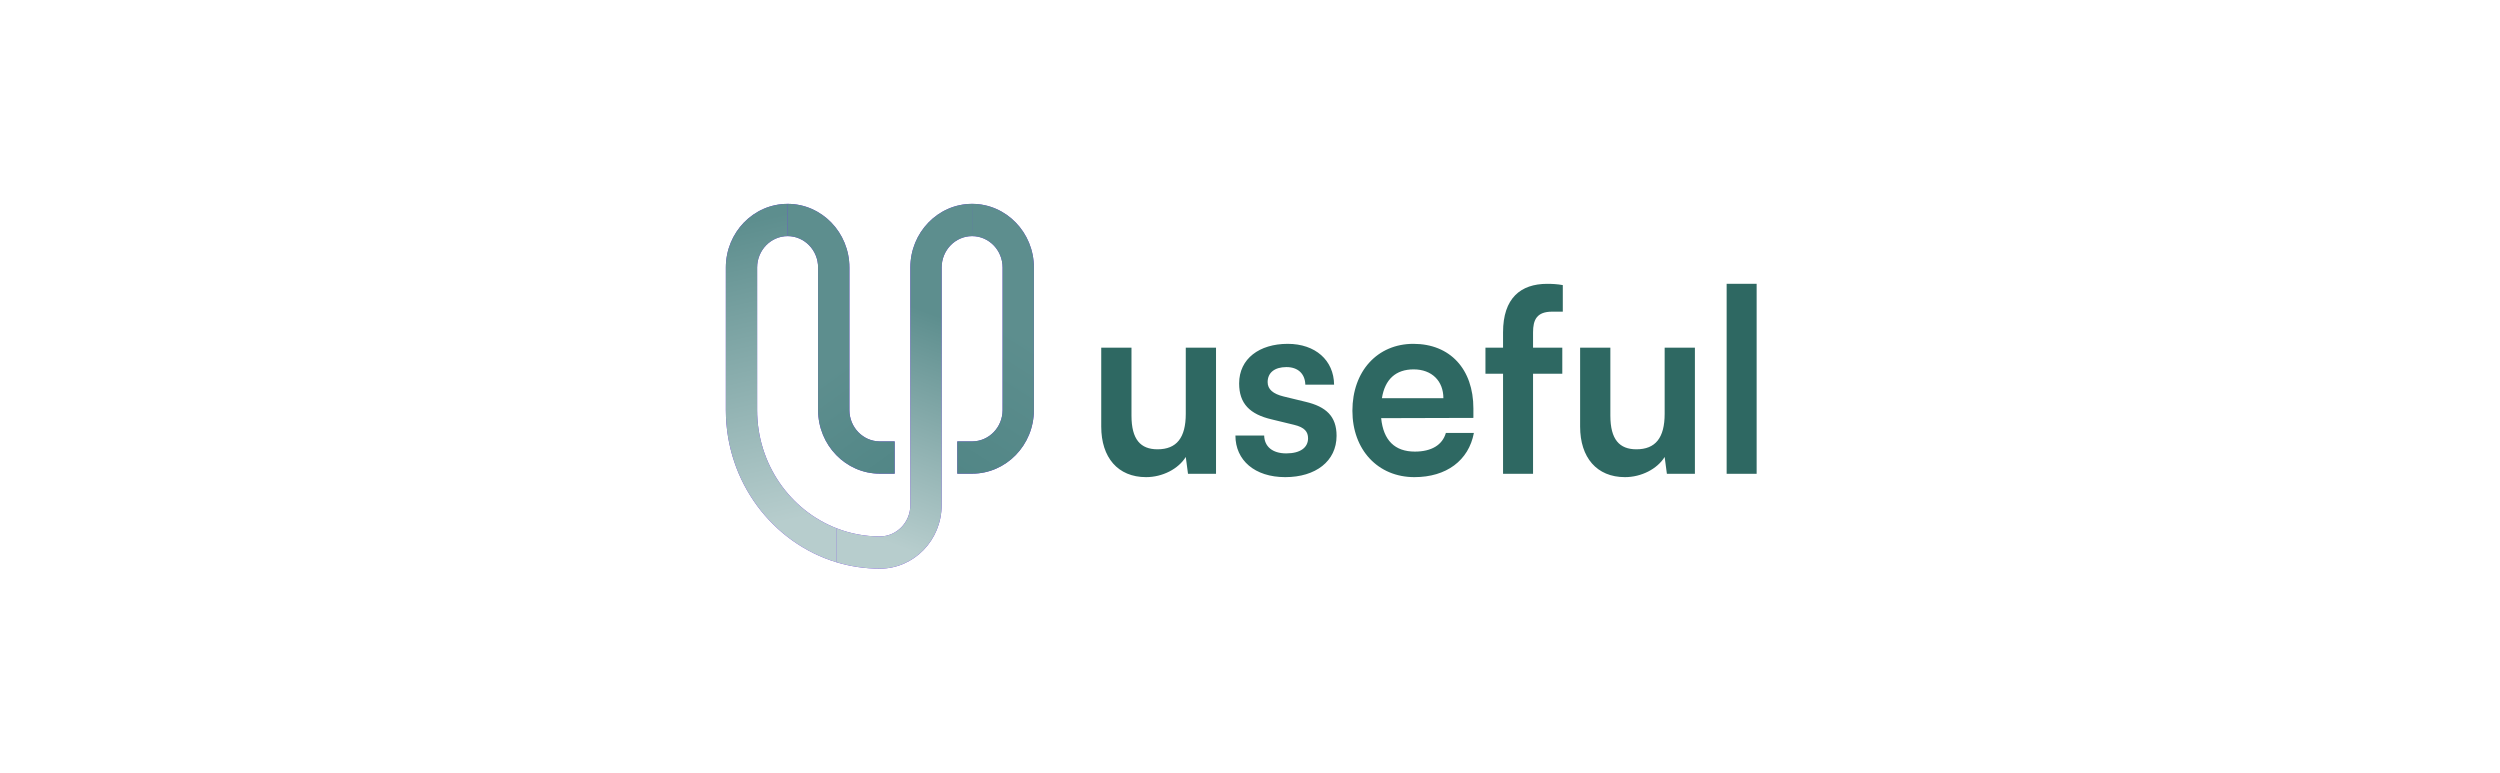
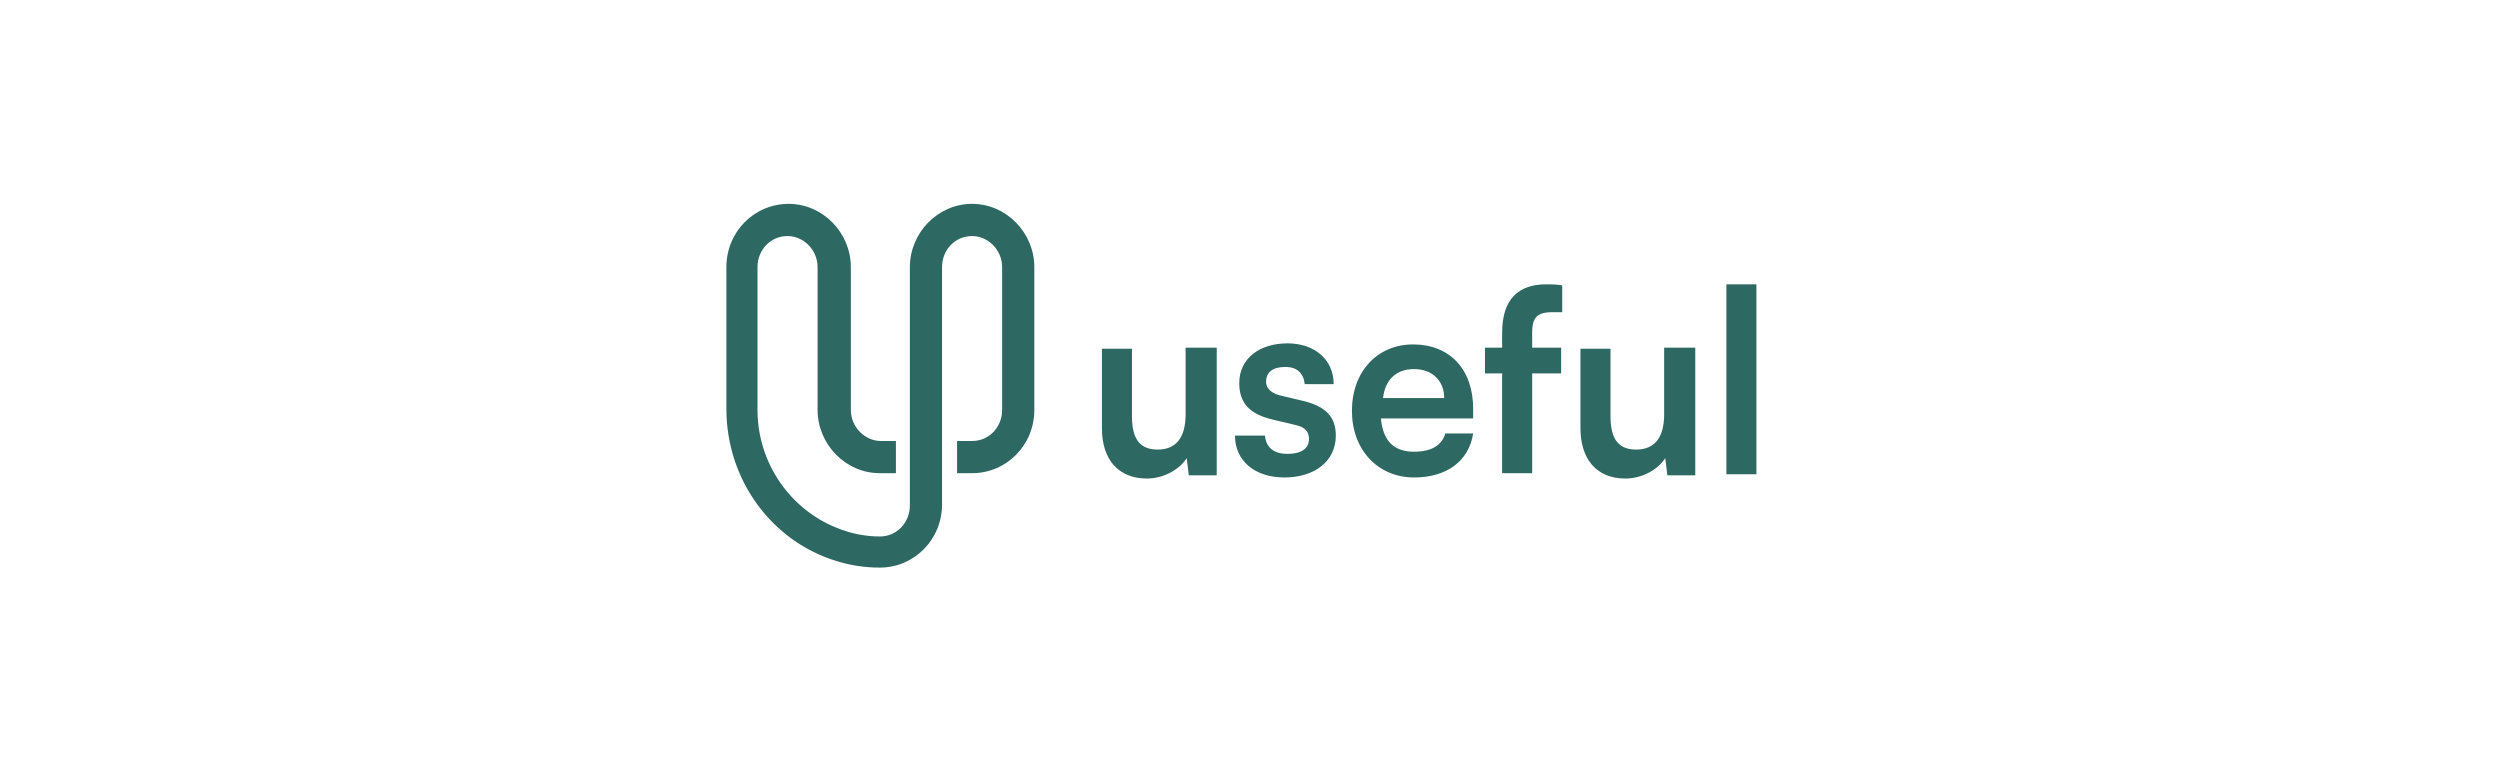
<svg xmlns="http://www.w3.org/2000/svg" width="233" height="72" viewBox="0 0 233 72" fill="none">
-   <path d="M110.514 32.403V38.567C110.514 40.804 109.659 41.875 107.88 41.875C106.309 41.875 105.454 40.971 105.454 38.734V32.403H102.635V39.757C102.635 42.637 104.183 44.469 106.817 44.469C108.342 44.469 109.821 43.708 110.514 42.589L110.722 44.16H113.333V32.403H110.514ZM115.141 40.59C115.141 42.899 116.943 44.469 119.785 44.469C122.604 44.469 124.568 42.994 124.568 40.614C124.568 38.805 123.597 37.901 121.68 37.448L119.623 36.949C118.653 36.711 118.144 36.282 118.144 35.616C118.144 34.735 118.791 34.212 119.9 34.212C120.986 34.212 121.633 34.854 121.656 35.854H124.337C124.314 33.569 122.581 32.046 120.016 32.046C117.382 32.046 115.487 33.426 115.487 35.735C115.487 37.615 116.481 38.615 118.537 39.091L120.594 39.59C121.61 39.828 121.911 40.257 121.911 40.852C121.911 41.709 121.194 42.256 119.877 42.256C118.583 42.256 117.844 41.613 117.821 40.59H115.141ZM131.821 44.469C134.801 44.469 136.881 42.922 137.366 40.352H134.755C134.432 41.471 133.415 42.089 131.867 42.089C129.995 42.089 128.932 41.042 128.724 38.972L137.32 38.948V38.067C137.32 34.402 135.148 32.046 131.728 32.046C128.378 32.046 126.044 34.592 126.044 38.281C126.044 41.923 128.424 44.469 131.821 44.469ZM131.751 34.426C133.438 34.426 134.524 35.497 134.524 37.115H128.794C129.071 35.354 130.088 34.426 131.751 34.426ZM138.444 32.403V34.83H140.084V44.16H142.88V34.83H145.606V32.403H142.88V30.975C142.88 29.809 143.226 29.047 144.659 29.047H145.653V26.572C145.167 26.477 144.636 26.453 144.197 26.453C141.725 26.453 140.084 27.786 140.084 30.975V32.403H138.444ZM155.146 32.403V38.567C155.146 40.804 154.291 41.875 152.512 41.875C150.941 41.875 150.086 40.971 150.086 38.734V32.403H147.267V39.757C147.267 42.637 148.815 44.469 151.449 44.469C152.974 44.469 154.453 43.708 155.146 42.589L155.354 44.16H157.965V32.403H155.146ZM163.719 44.16V26.453H160.923V44.16H163.719Z" fill="#2E6862" />
-   <path d="M73.407 19C76.58 19 79.165 21.663 79.165 24.931V38.217C79.165 39.826 80.437 41.139 82.002 41.139H83.384V44.145H82.002C78.828 44.145 76.247 41.486 76.247 38.217V24.931C76.247 23.319 74.972 22.006 73.407 22.006C71.842 22.006 70.566 23.319 70.566 24.931V38.217C70.566 43.256 73.653 47.568 77.986 49.242C79.239 49.73 80.59 49.994 82.003 49.994C83.569 49.994 84.844 48.684 84.844 47.072V24.931C84.844 21.663 87.425 19 90.599 19C93.772 19 96.36 21.663 96.36 24.931V38.217C96.36 41.486 93.772 44.145 90.599 44.145H89.22V41.139H90.599C92.167 41.139 93.442 39.826 93.442 38.217V24.931C93.442 23.319 92.167 22.006 90.599 22.006C89.037 22.006 87.762 23.319 87.762 24.931V47.072C87.762 50.341 85.18 53 82.003 53C80.607 53 79.263 52.794 77.986 52.41C72.021 50.615 67.648 44.931 67.648 38.217V24.931C67.648 21.661 70.23 19 73.407 19Z" fill="#6F2DE7" />
-   <path d="M67.648 24.931V38.218C67.648 44.931 72.021 50.615 77.986 52.41V49.245C73.653 47.57 70.566 43.258 70.566 38.219V24.933C70.566 23.321 71.842 22.008 73.407 22.008V19.002C70.23 19 67.648 21.661 67.648 24.931Z" fill="url(#paint0_linear_1864_12444)" />
-   <path d="M73.406 19V22.006C74.971 22.006 76.246 23.319 76.246 24.931V38.217C76.246 41.486 78.828 44.145 82.001 44.145H83.383V41.139H82.001C80.436 41.139 79.165 39.826 79.165 38.217V24.931C79.165 21.661 76.58 19 73.406 19Z" fill="url(#paint1_linear_1864_12444)" />
-   <path d="M77.986 49.242V52.408C79.261 52.792 80.608 52.998 82.003 52.998C85.18 52.998 87.762 50.339 87.762 47.071V24.931C87.762 23.319 89.037 22.006 90.599 22.006V19C87.425 19 84.844 21.663 84.844 24.931V47.072C84.844 48.684 83.569 49.994 82.003 49.994C80.59 49.994 79.239 49.73 77.986 49.242Z" fill="url(#paint2_linear_1864_12444)" />
-   <path d="M89.219 41.139V44.145H90.597C93.771 44.145 96.359 41.486 96.359 38.217V24.931C96.359 21.663 93.771 19 90.597 19V22.006C92.166 22.006 93.441 23.319 93.441 24.931V38.217C93.441 39.826 92.166 41.139 90.597 41.139H89.219Z" fill="url(#paint3_linear_1864_12444)" />
-   <defs>
-     <linearGradient id="paint0_linear_1864_12444" x1="74.618" y1="48.301" x2="68.339" y2="20.991" gradientUnits="userSpaceOnUse">
-       <stop stop-color="#B7CDCD" />
-       <stop offset="1" stop-color="#5D8E8E" />
-     </linearGradient>
-     <linearGradient id="paint1_linear_1864_12444" x1="89.603" y1="48.992" x2="78.615" y2="33.83" gradientUnits="userSpaceOnUse">
-       <stop stop-color="#4A8181" />
-       <stop offset="1" stop-color="#5D8E8E" />
-     </linearGradient>
-     <linearGradient id="paint2_linear_1864_12444" x1="81.35" y1="50.07" x2="88.854" y2="29.976" gradientUnits="userSpaceOnUse">
-       <stop stop-color="#B7CDCD" />
-       <stop offset="1" stop-color="#5D8E8E" />
-     </linearGradient>
-     <linearGradient id="paint3_linear_1864_12444" x1="81.344" y1="49.854" x2="93.671" y2="30.309" gradientUnits="userSpaceOnUse">
-       <stop stop-color="#4A8181" />
-       <stop offset="1" stop-color="#5D8E8E" />
-     </linearGradient>
-   </defs>
+   <path d="M110.499 32.4V38.6C110.499 40.8 109.599 41.9 107.899 41.9C106.299 41.9 105.499 41 105.499 38.8V32.5H102.699V39.9C102.699 42.8 104.199 44.6 106.899 44.6C108.399 44.6 109.899 43.8 110.599 42.7L110.799 44.3H113.399V32.4H110.499ZM115.099 40.6C115.099 42.9 116.899 44.5 119.699 44.5C122.499 44.5 124.499 43 124.499 40.6C124.499 38.8 123.499 37.9 121.599 37.4L119.499 36.9C118.499 36.7 117.999 36.2 117.999 35.6C117.999 34.7 118.599 34.2 119.799 34.2C120.899 34.2 121.499 34.8 121.599 35.8H124.299C124.299 33.5 122.499 32 119.999 32C117.399 32 115.499 33.4 115.499 35.7C115.499 37.6 116.499 38.6 118.599 39.1L120.699 39.6C121.699 39.8 121.999 40.3 121.999 40.9C121.999 41.8 121.299 42.3 119.999 42.3C118.699 42.3 117.999 41.7 117.899 40.6H115.099ZM131.799 44.5C134.799 44.5 136.899 43 137.299 40.4H134.699C134.399 41.5 133.399 42.1 131.799 42.1C129.899 42.1 128.899 41.1 128.699 39H137.299V38.1C137.299 34.4 135.099 32.1 131.699 32.1C128.399 32.1 125.999 34.6 125.999 38.3C125.999 41.9 128.399 44.5 131.799 44.5ZM131.799 34.4C133.499 34.4 134.599 35.5 134.599 37.1H128.899C129.099 35.4 130.099 34.4 131.799 34.4ZM138.399 32.4V34.8H139.999V44.1H142.799V34.8H145.499V32.4H142.799V31C142.799 29.8 143.099 29.1 144.599 29.1H145.599V26.6C145.099 26.5 144.599 26.5 144.099 26.5C141.599 26.5 139.999 27.8 139.999 31V32.4H138.399ZM155.099 32.4V38.6C155.099 40.8 154.199 41.9 152.499 41.9C150.899 41.9 150.099 41 150.099 38.8V32.5H147.299V39.9C147.299 42.8 148.799 44.6 151.499 44.6C152.999 44.6 154.499 43.8 155.199 42.7L155.399 44.3H157.999V32.4H155.099ZM163.699 44.2V26.5H160.899V44.2H163.699Z" fill="#2E6862" />
+   <path d="M96.399 24.9V38.2C96.399 41.5 93.799 44.1 90.599 44.1H89.199V41.1H90.599C92.199 41.1 93.399 39.8 93.399 38.2V24.9C93.399 23.3 92.099 22 90.599 22C88.999 22 87.799 23.3 87.799 24.9V47C87.799 50.3 85.199 52.9 81.999 52.9C80.599 52.9 79.299 52.7 77.999 52.3C71.999 50.5 67.699 44.8 67.699 38.1V24.9C67.699 21.6 70.299 19 73.499 19C76.699 19 79.299 21.7 79.299 24.9V38.2C79.299 39.8 80.599 41.1 82.099 41.1H83.499V44.1H81.999C78.799 44.1 76.199 41.4 76.199 38.2V24.9C76.199 23.3 74.899 22 73.399 22C71.799 22 70.599 23.3 70.599 24.9V38.2C70.599 43.2 73.699 47.5 77.999 49.2C79.199 49.7 80.599 50 81.999 50C83.599 50 84.799 48.7 84.799 47.1V24.9C84.799 21.7 87.399 19 90.599 19C93.799 19 96.399 21.7 96.399 24.9Z" fill="#2E6862" />
</svg>
